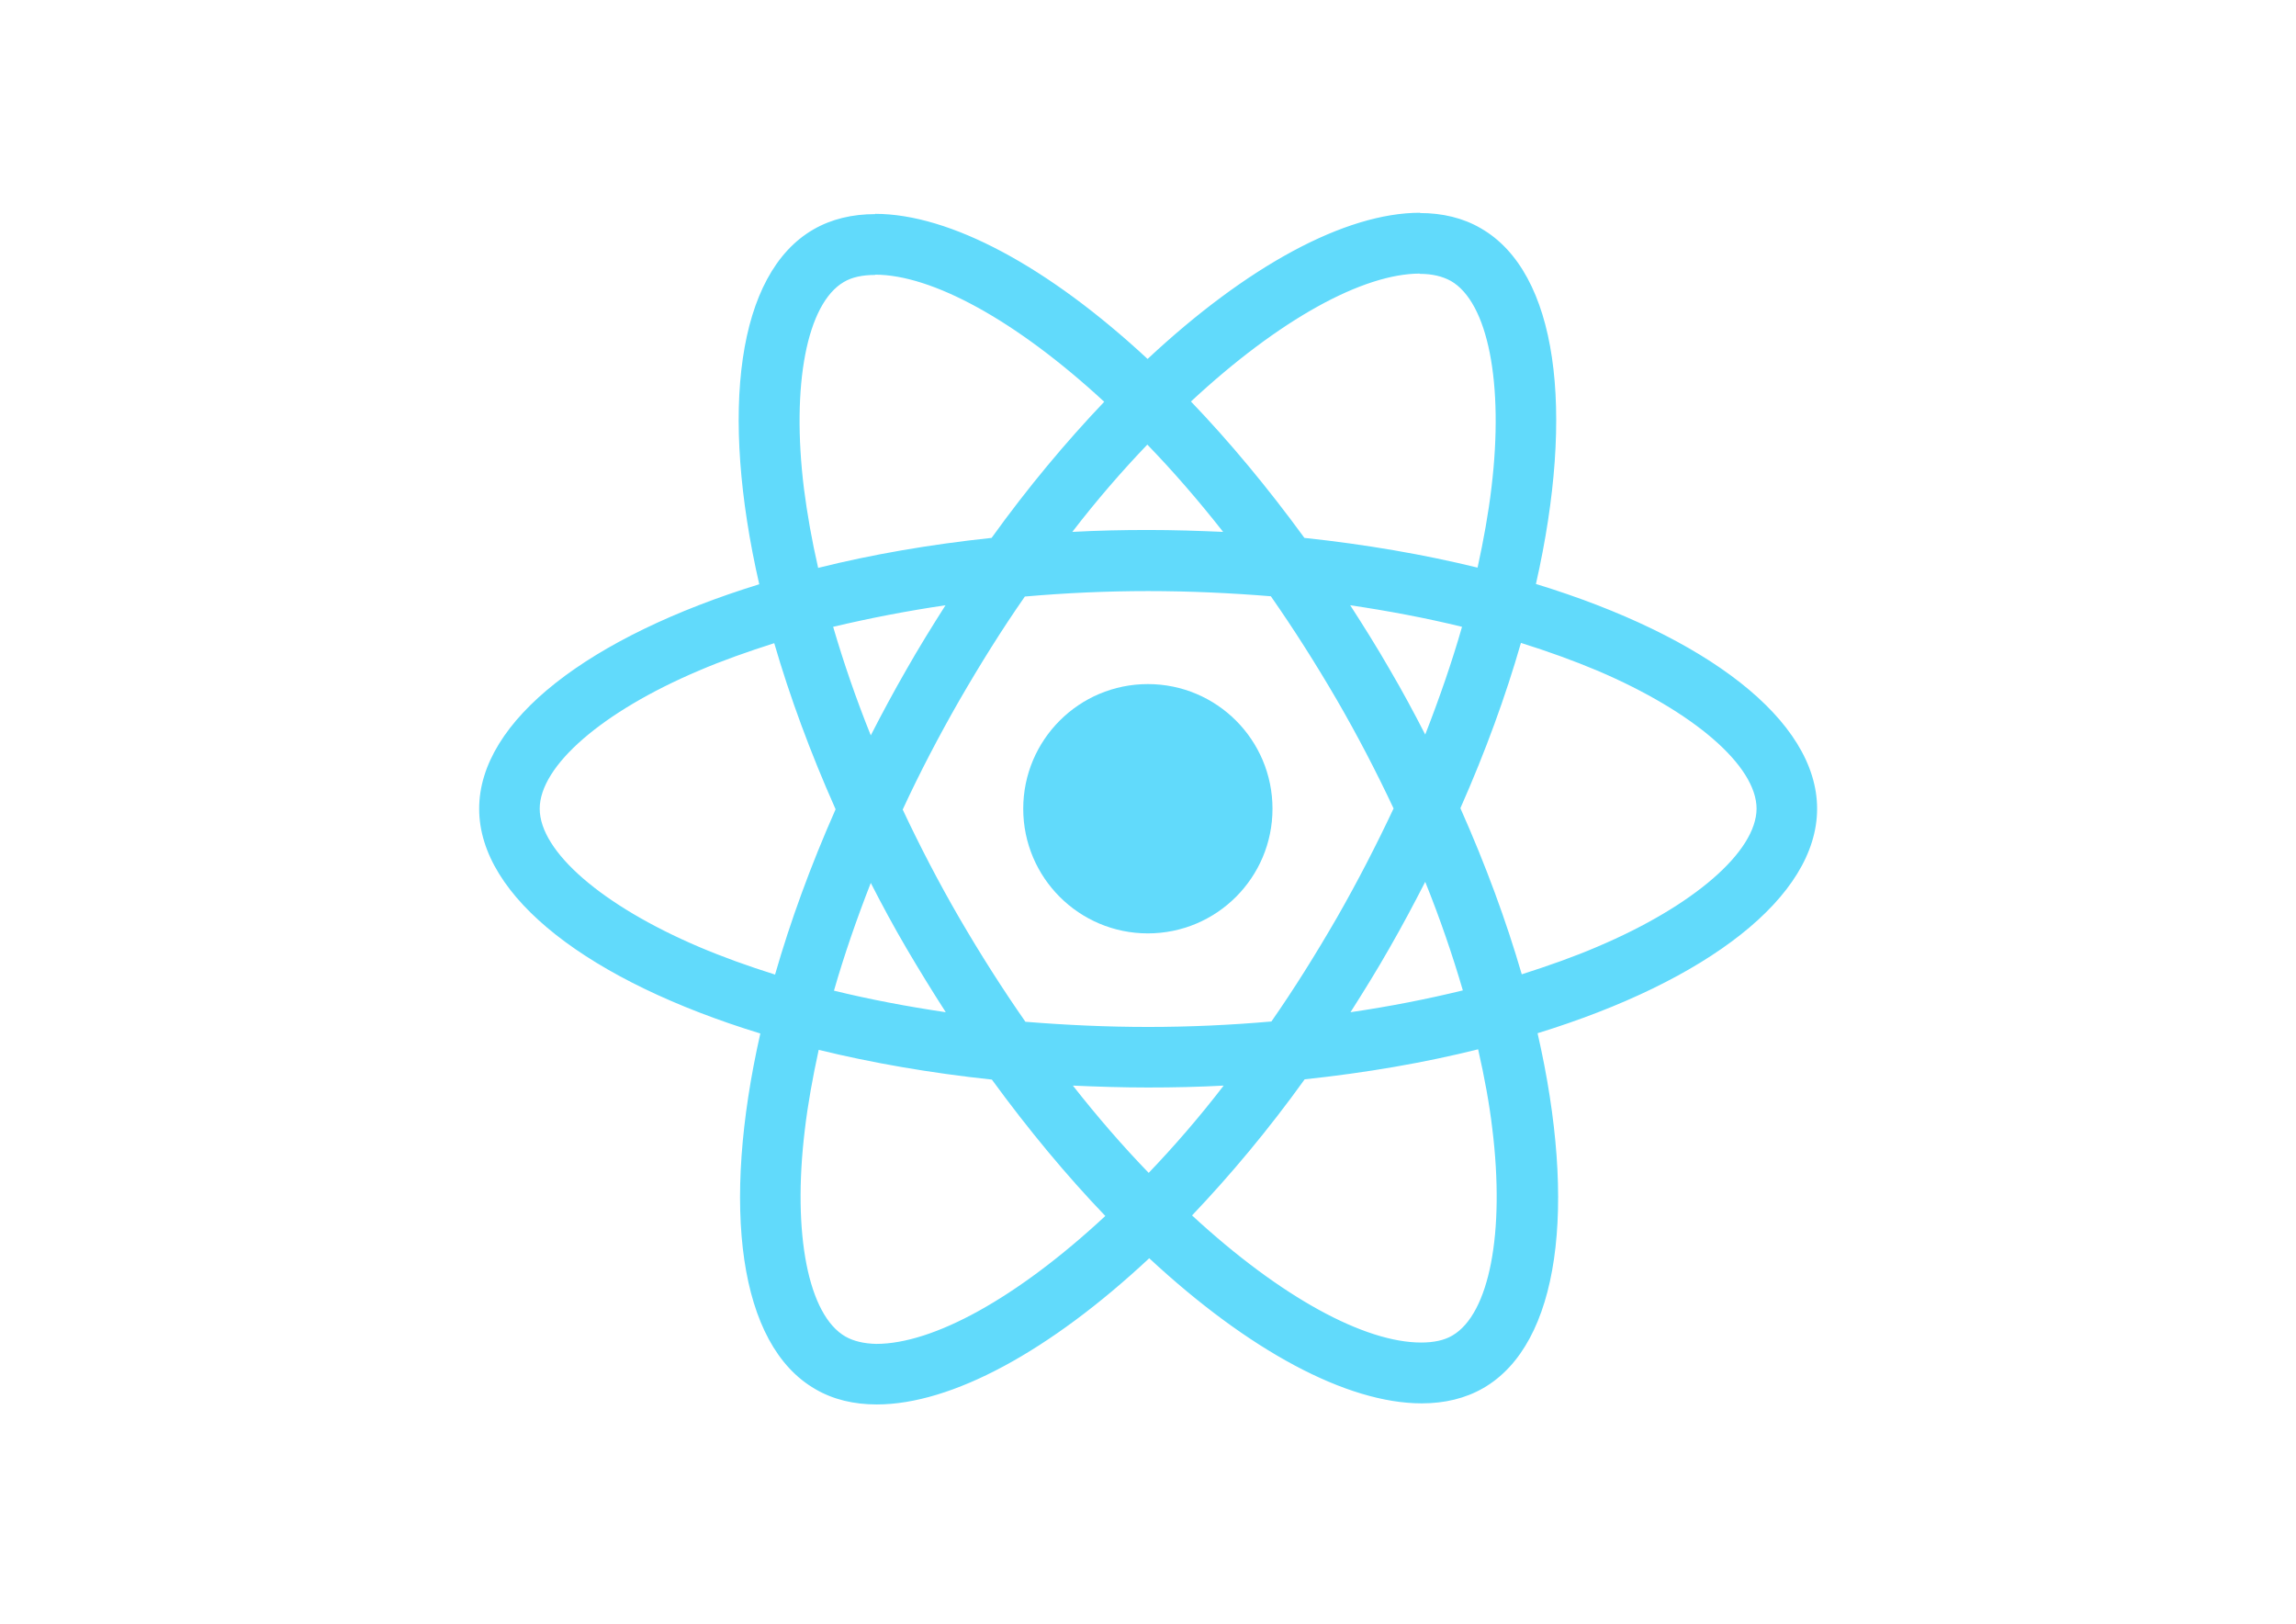
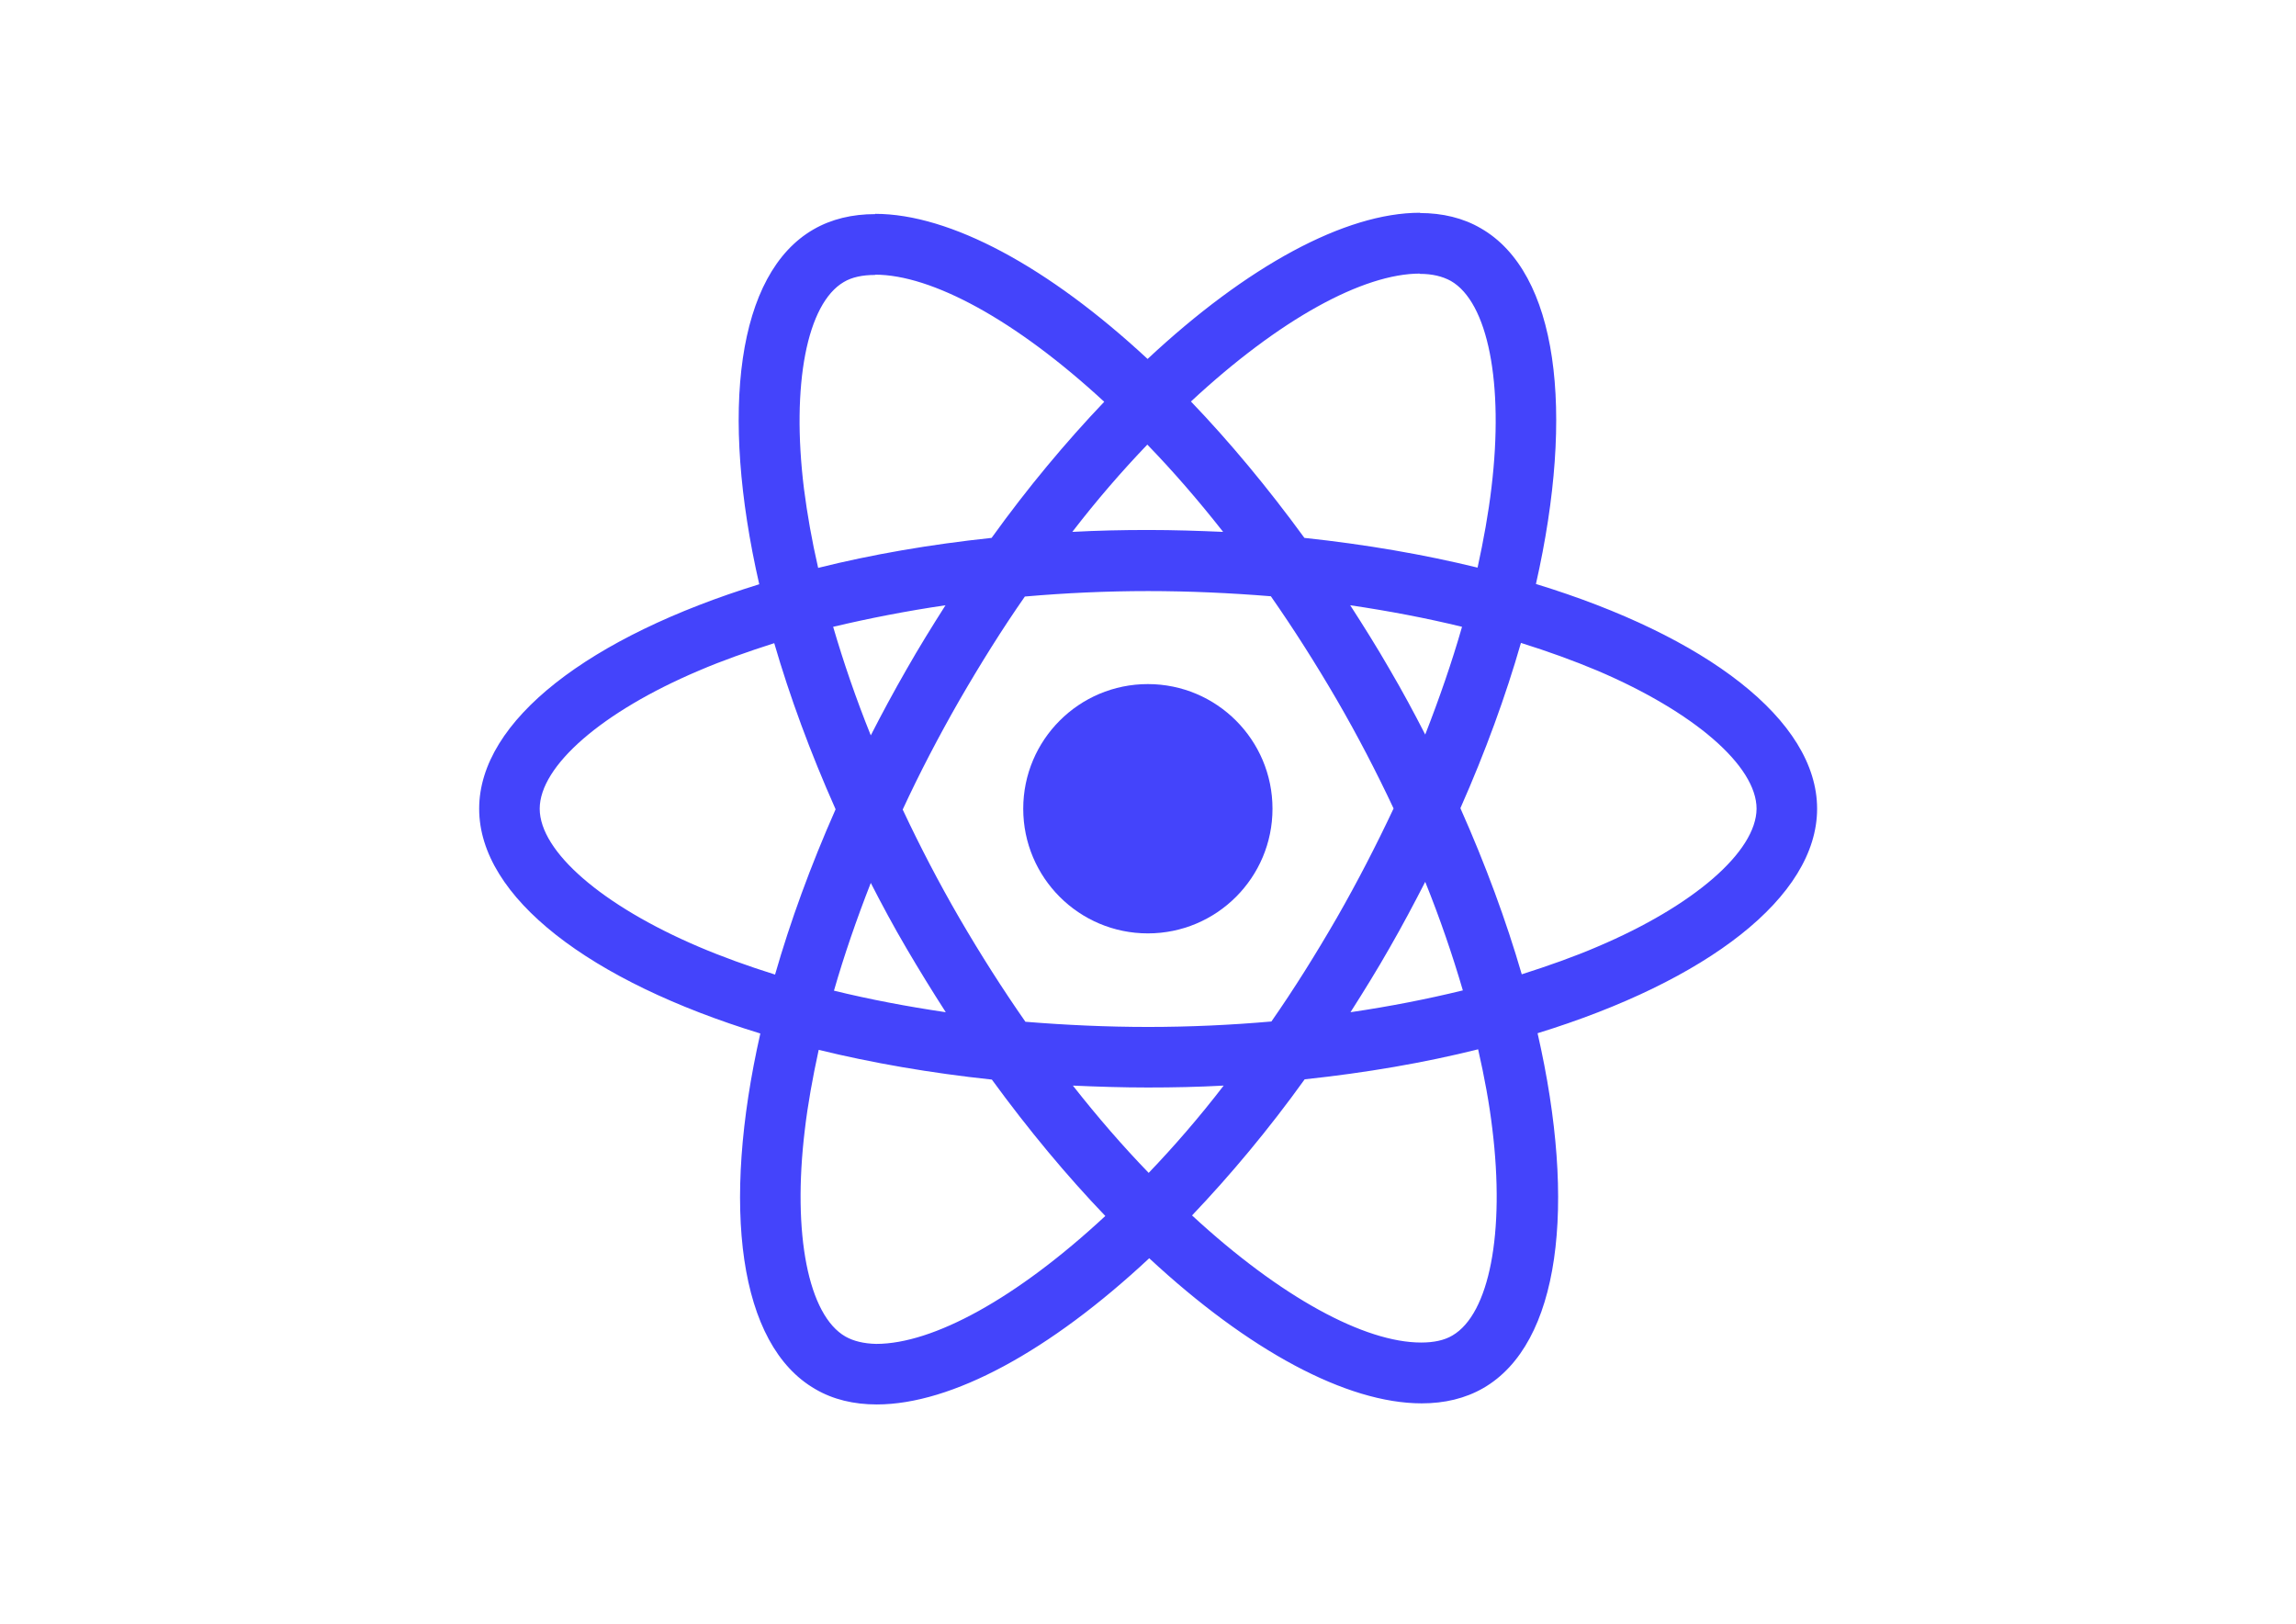
<svg xmlns="http://www.w3.org/2000/svg" viewBox="0 0 841.9 595.3">
-   <g fill="#61DAFB">
+   <g fill="#4444FB">
    <path d="M666.3 296.5c0-32.5-40.7-63.3-103.1-82.4 14.4-63.6 8-114.2-20.2-130.4-6.5-3.8-14.1-5.6-22.4-5.6v22.3c4.6 0 8.3.9 11.4 2.6 13.6 7.8 19.5 37.5 14.9 75.7-1.1 9.4-2.9 19.3-5.1 29.4-19.6-4.8-41-8.5-63.5-10.9-13.5-18.5-27.5-35.3-41.6-50 32.6-30.3 63.2-46.9 84-46.9V78c-27.5 0-63.5 19.6-99.9 53.6-36.4-33.8-72.4-53.2-99.9-53.2v22.3c20.7 0 51.4 16.5 84 46.6-14 14.7-28 31.4-41.3 49.9-22.6 2.4-44 6.1-63.6 11-2.3-10-4-19.7-5.2-29-4.7-38.2 1.1-67.9 14.6-75.8 3-1.8 6.9-2.6 11.5-2.6V78.5c-8.4 0-16 1.8-22.6 5.6-28.1 16.2-34.4 66.7-19.9 130.1-62.2 19.2-102.7 49.9-102.7 82.3 0 32.5 40.7 63.3 103.1 82.4-14.4 63.6-8 114.2 20.2 130.4 6.5 3.8 14.1 5.6 22.5 5.6 27.5 0 63.5-19.6 99.9-53.6 36.4 33.8 72.4 53.2 99.9 53.2 8.4 0 16-1.8 22.6-5.6 28.1-16.2 34.4-66.7 19.9-130.1 62-19.1 102.5-49.9 102.5-82.3zm-130.2-66.7c-3.7 12.9-8.3 26.2-13.5 39.5-4.1-8-8.4-16-13.1-24-4.6-8-9.5-15.8-14.4-23.4 14.2 2.1 27.9 4.7 41 7.9zm-45.8 106.5c-7.8 13.5-15.8 26.3-24.1 38.2-14.9 1.3-30 2-45.2 2-15.1 0-30.2-.7-45-1.9-8.3-11.9-16.4-24.6-24.2-38-7.6-13.1-14.5-26.4-20.8-39.8 6.2-13.4 13.2-26.8 20.7-39.9 7.8-13.5 15.8-26.3 24.1-38.2 14.9-1.3 30-2 45.2-2 15.1 0 30.2.7 45 1.9 8.3 11.9 16.4 24.6 24.2 38 7.6 13.1 14.5 26.4 20.8 39.8-6.3 13.4-13.2 26.8-20.7 39.9zm32.3-13c5.4 13.4 10 26.8 13.8 39.8-13.1 3.2-26.9 5.9-41.2 8 4.9-7.7 9.8-15.6 14.4-23.7 4.6-8 8.9-16.1 13-24.1zM421.2 430c-9.3-9.6-18.6-20.3-27.8-32 9 .4 18.2.7 27.5.7 9.4 0 18.7-.2 27.8-.7-9 11.7-18.3 22.4-27.5 32zm-74.4-58.9c-14.2-2.1-27.9-4.7-41-7.9 3.7-12.9 8.3-26.2 13.5-39.5 4.1 8 8.4 16 13.1 24 4.7 8 9.5 15.8 14.4 23.4zM420.7 163c9.3 9.6 18.6 20.3 27.8 32-9-.4-18.2-.7-27.5-.7-9.4 0-18.7.2-27.8.7 9-11.7 18.3-22.4 27.5-32zm-74 58.9c-4.9 7.7-9.8 15.6-14.4 23.7-4.6 8-8.9 16-13 24-5.4-13.4-10-26.8-13.8-39.8 13.1-3.1 26.9-5.8 41.2-7.9zm-90.5 125.2c-35.4-15.1-58.3-34.9-58.3-50.6 0-15.7 22.9-35.6 58.3-50.6 8.6-3.7 18-7 27.7-10.1 5.7 19.6 13.2 40 22.5 60.9-9.2 20.8-16.6 41.1-22.2 60.6-9.9-3.1-19.3-6.5-28-10.2zM310 490c-13.6-7.8-19.5-37.5-14.9-75.7 1.1-9.4 2.9-19.3 5.1-29.4 19.6 4.8 41 8.5 63.5 10.9 13.5 18.5 27.5 35.3 41.6 50-32.6 30.3-63.2 46.9-84 46.9-4.5-.1-8.3-1-11.3-2.7zm237.2-76.2c4.7 38.2-1.1 67.9-14.6 75.8-3 1.8-6.9 2.6-11.5 2.6-20.7 0-51.4-16.5-84-46.6 14-14.7 28-31.4 41.3-49.9 22.6-2.4 44-6.1 63.6-11 2.3 10.1 4.1 19.8 5.2 29.1zm38.5-66.7c-8.6 3.7-18 7-27.7 10.1-5.7-19.6-13.2-40-22.5-60.9 9.2-20.8 16.6-41.1 22.2-60.6 9.9 3.1 19.3 6.5 28.1 10.2 35.4 15.1 58.3 34.9 58.3 50.6-.1 15.7-23 35.6-58.4 50.6zM320.8 78.4z" />
    <circle cx="420.9" cy="296.5" r="45.7" />
    <path d="M520.5 78.1z" />
  </g>
</svg>
